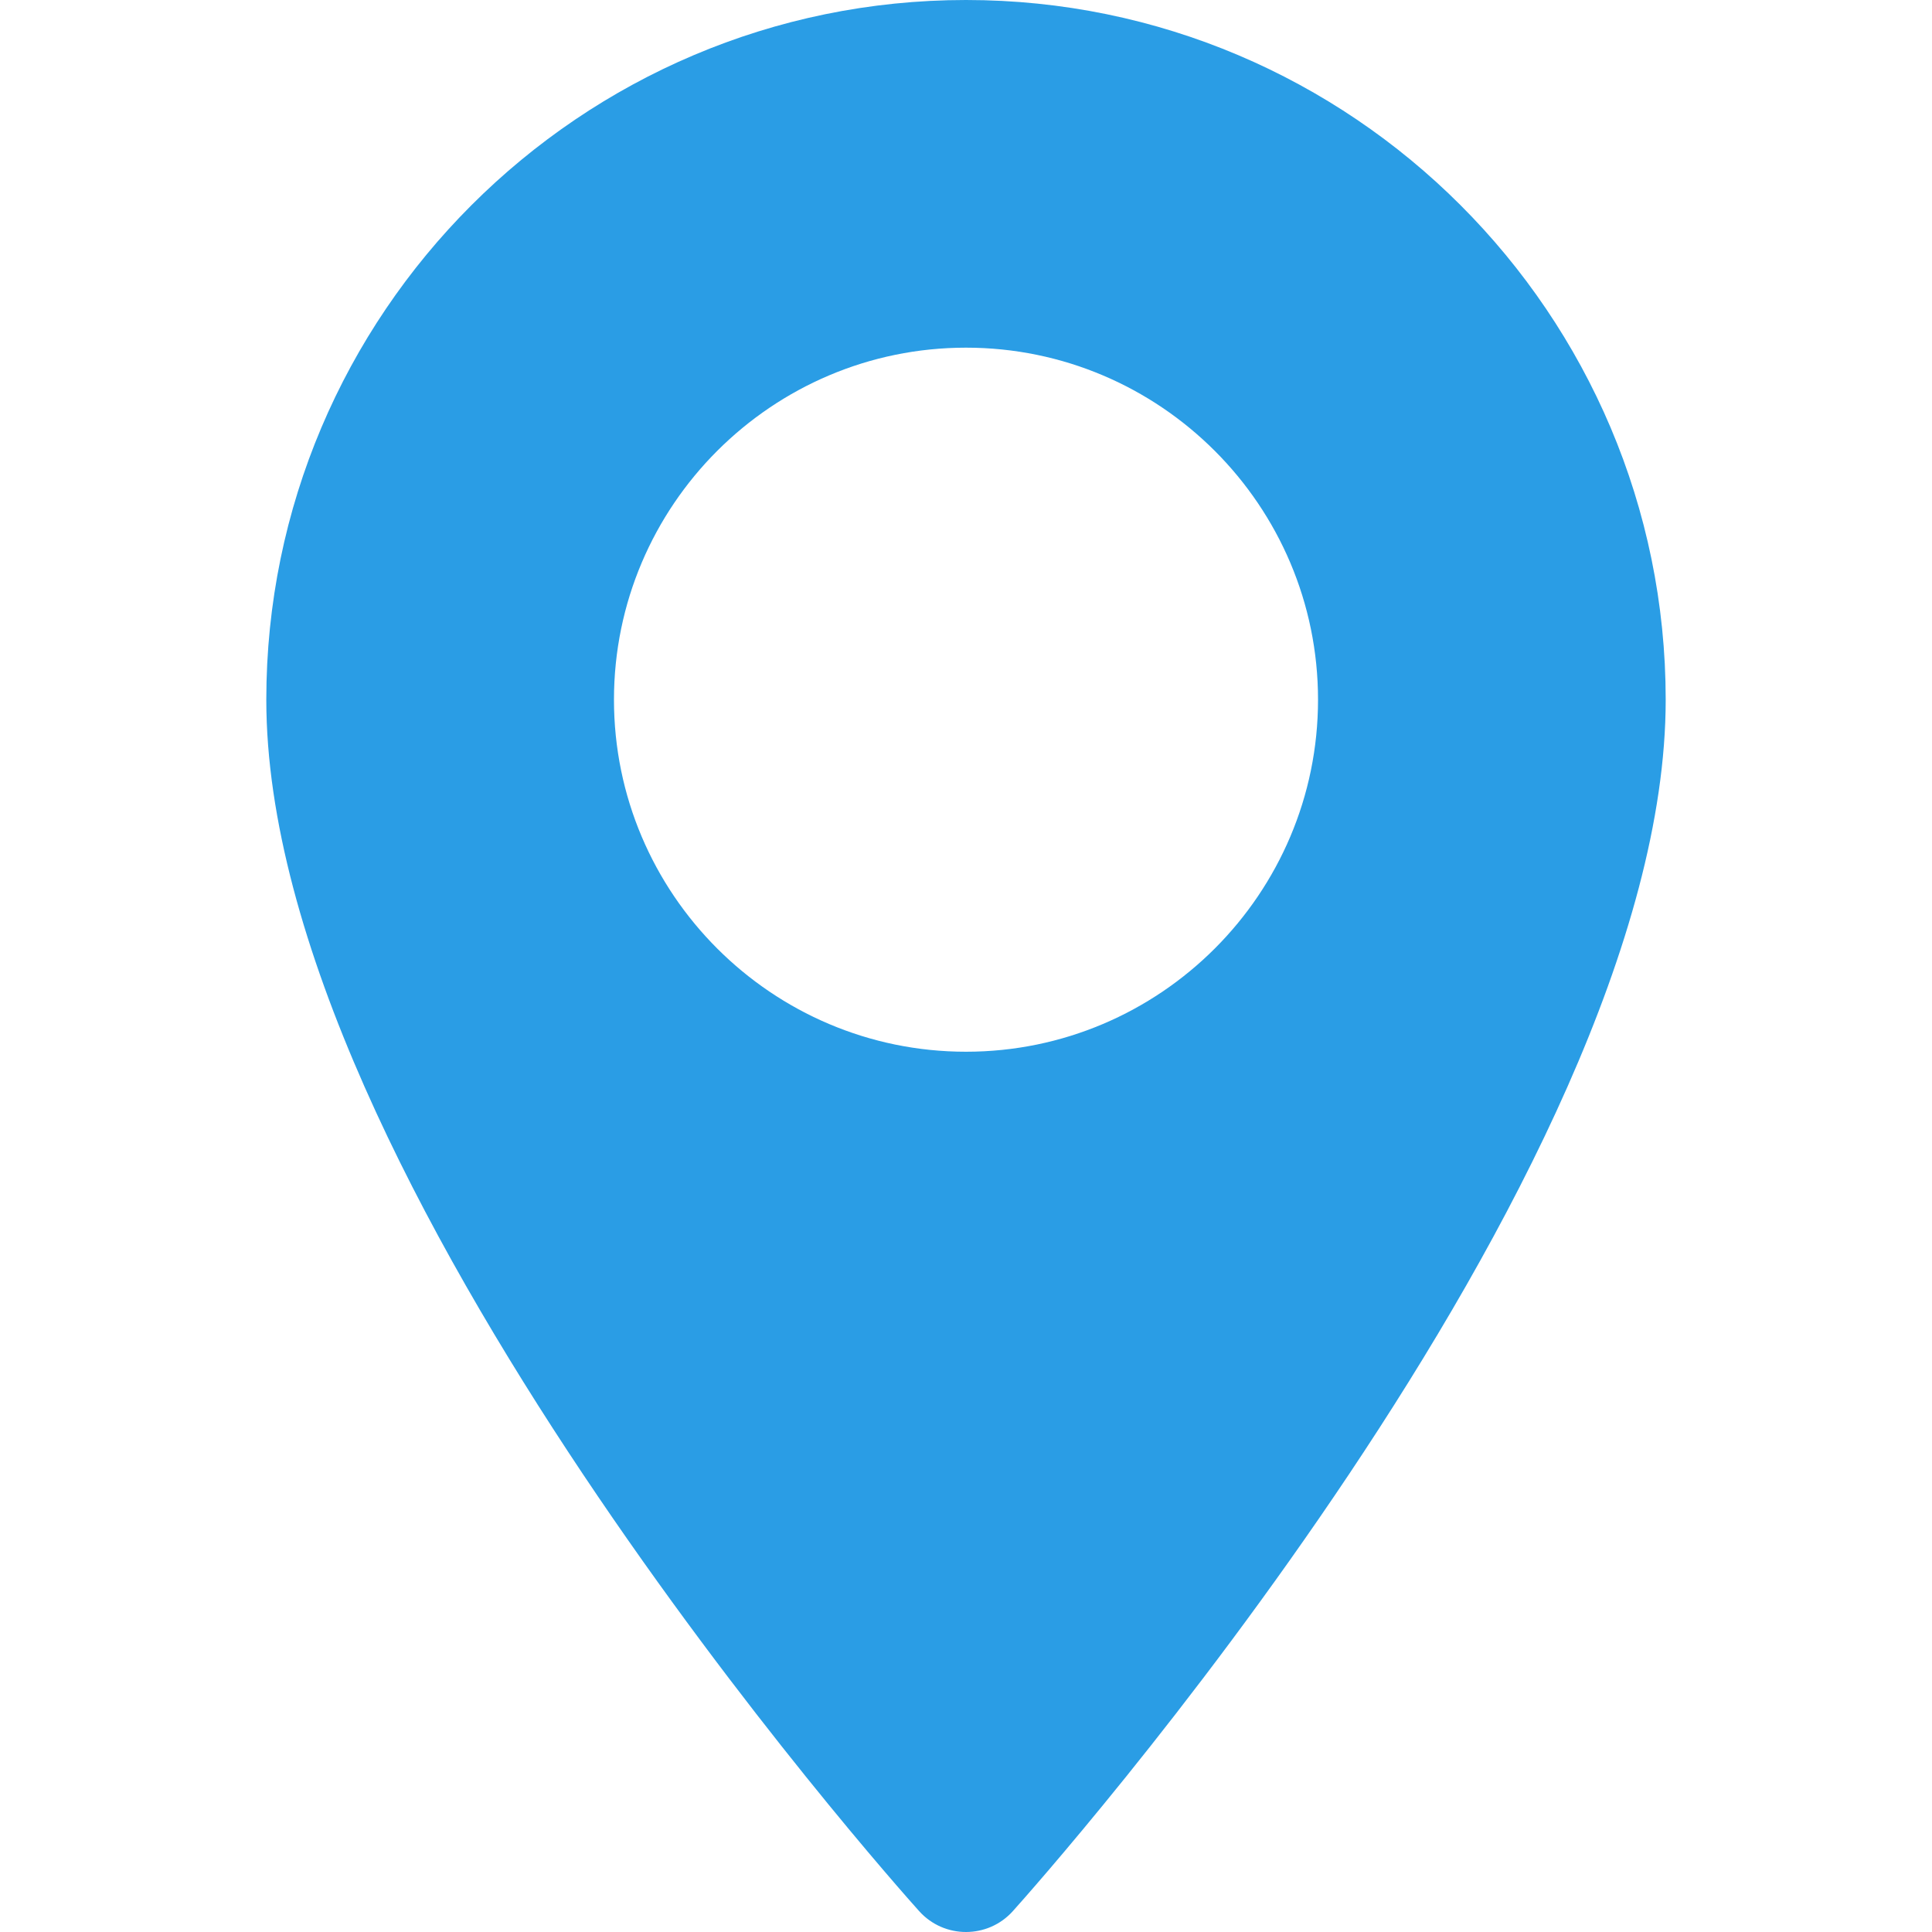
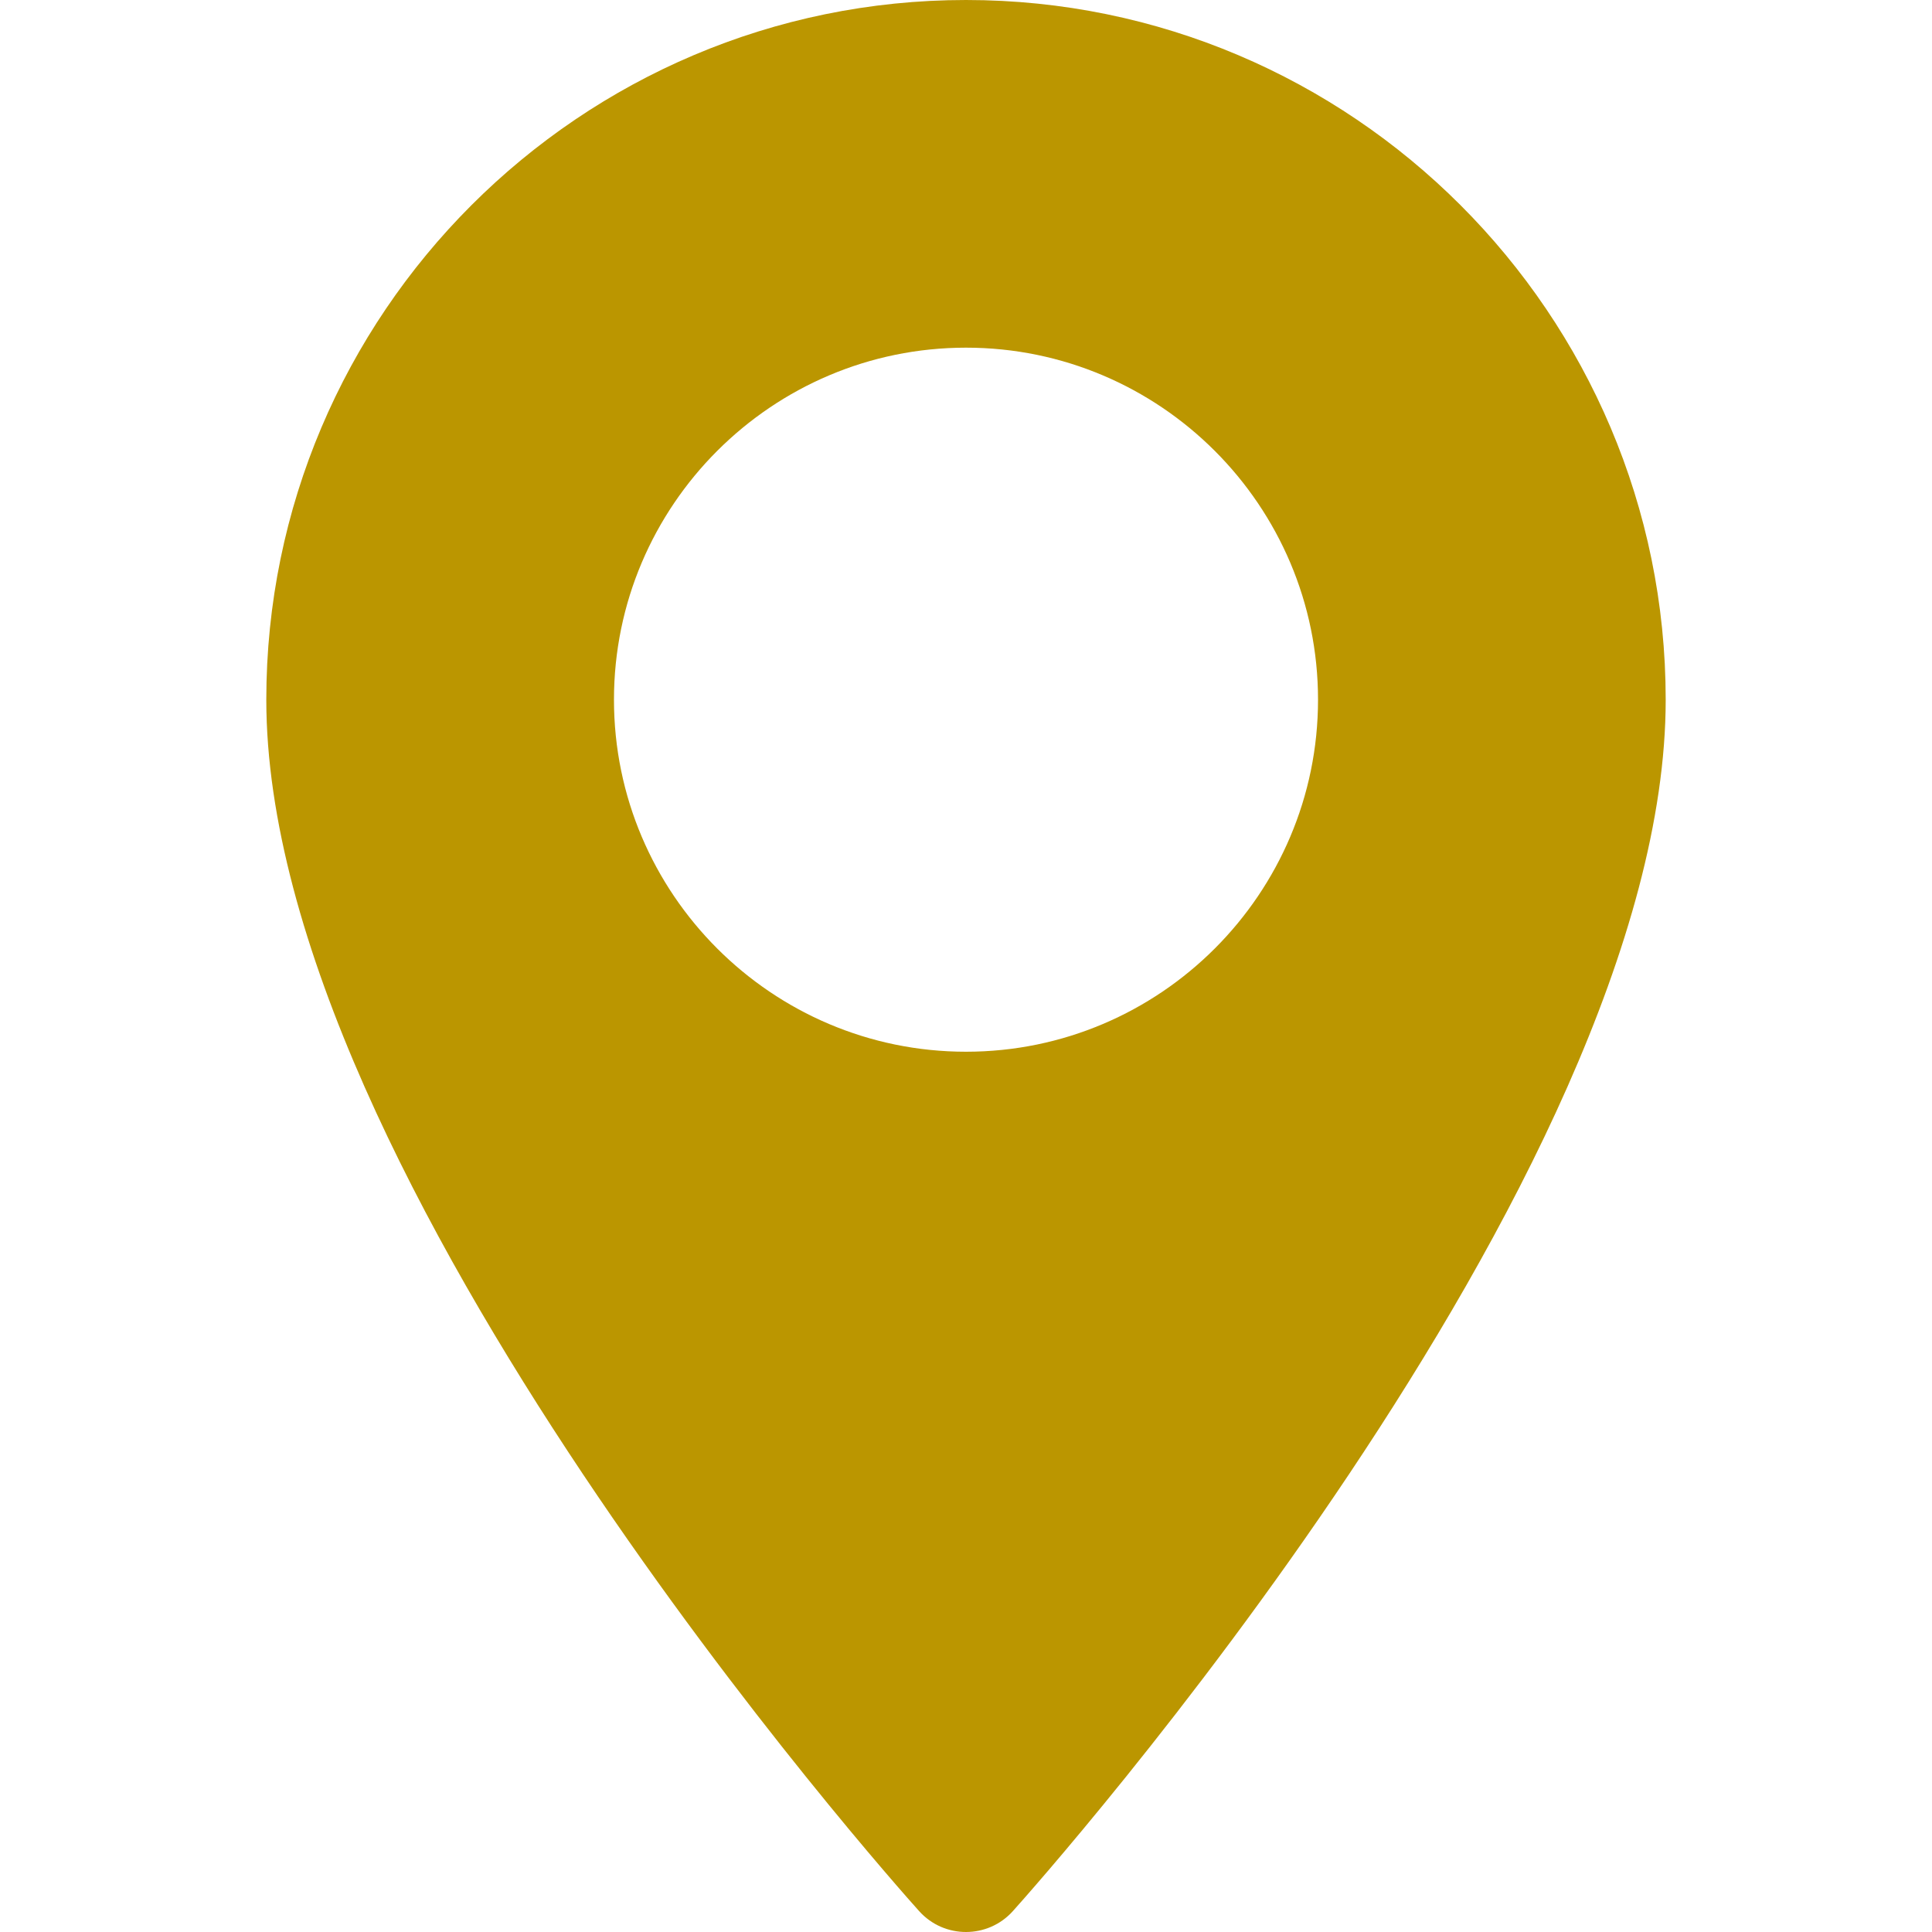
<svg xmlns="http://www.w3.org/2000/svg" version="1.1" id="Layer_1" x="0px" y="0px" viewBox="0 0 512 512" style="enable-background:new 0 0 512 512;" xml:space="preserve" width="512px" height="512px">
  <g>
    <g>
-       <path d="M256,0C153.755,0,70.573,83.182,70.573,185.426c0,126.888,165.939,313.167,173.004,321.035    c6.636,7.391,18.222,7.378,24.846,0c7.065-7.868,173.004-194.147,173.004-321.035C441.425,83.182,358.244,0,256,0z M256,278.719    c-51.442,0-93.292-41.851-93.292-93.293S204.559,92.134,256,92.134s93.291,41.851,93.291,93.293S307.441,278.719,256,278.719z" fill="#2a9de5" />
+       <path d="M256,0C153.755,0,70.573,83.182,70.573,185.426c0,126.888,165.939,313.167,173.004,321.035    c6.636,7.391,18.222,7.378,24.846,0c7.065-7.868,173.004-194.147,173.004-321.035C441.425,83.182,358.244,0,256,0z M256,278.719    c-51.442,0-93.292-41.851-93.292-93.293S204.559,92.134,256,92.134s93.291,41.851,93.291,93.293S307.441,278.719,256,278.719z" fill="#bb9600" />
    </g>
  </g>
  <g>
</g>
  <g>
</g>
  <g>
</g>
  <g>
</g>
  <g>
</g>
  <g>
</g>
  <g>
</g>
  <g>
</g>
  <g>
</g>
  <g>
</g>
  <g>
</g>
  <g>
</g>
  <g>
</g>
  <g>
</g>
  <g>
</g>
</svg>
